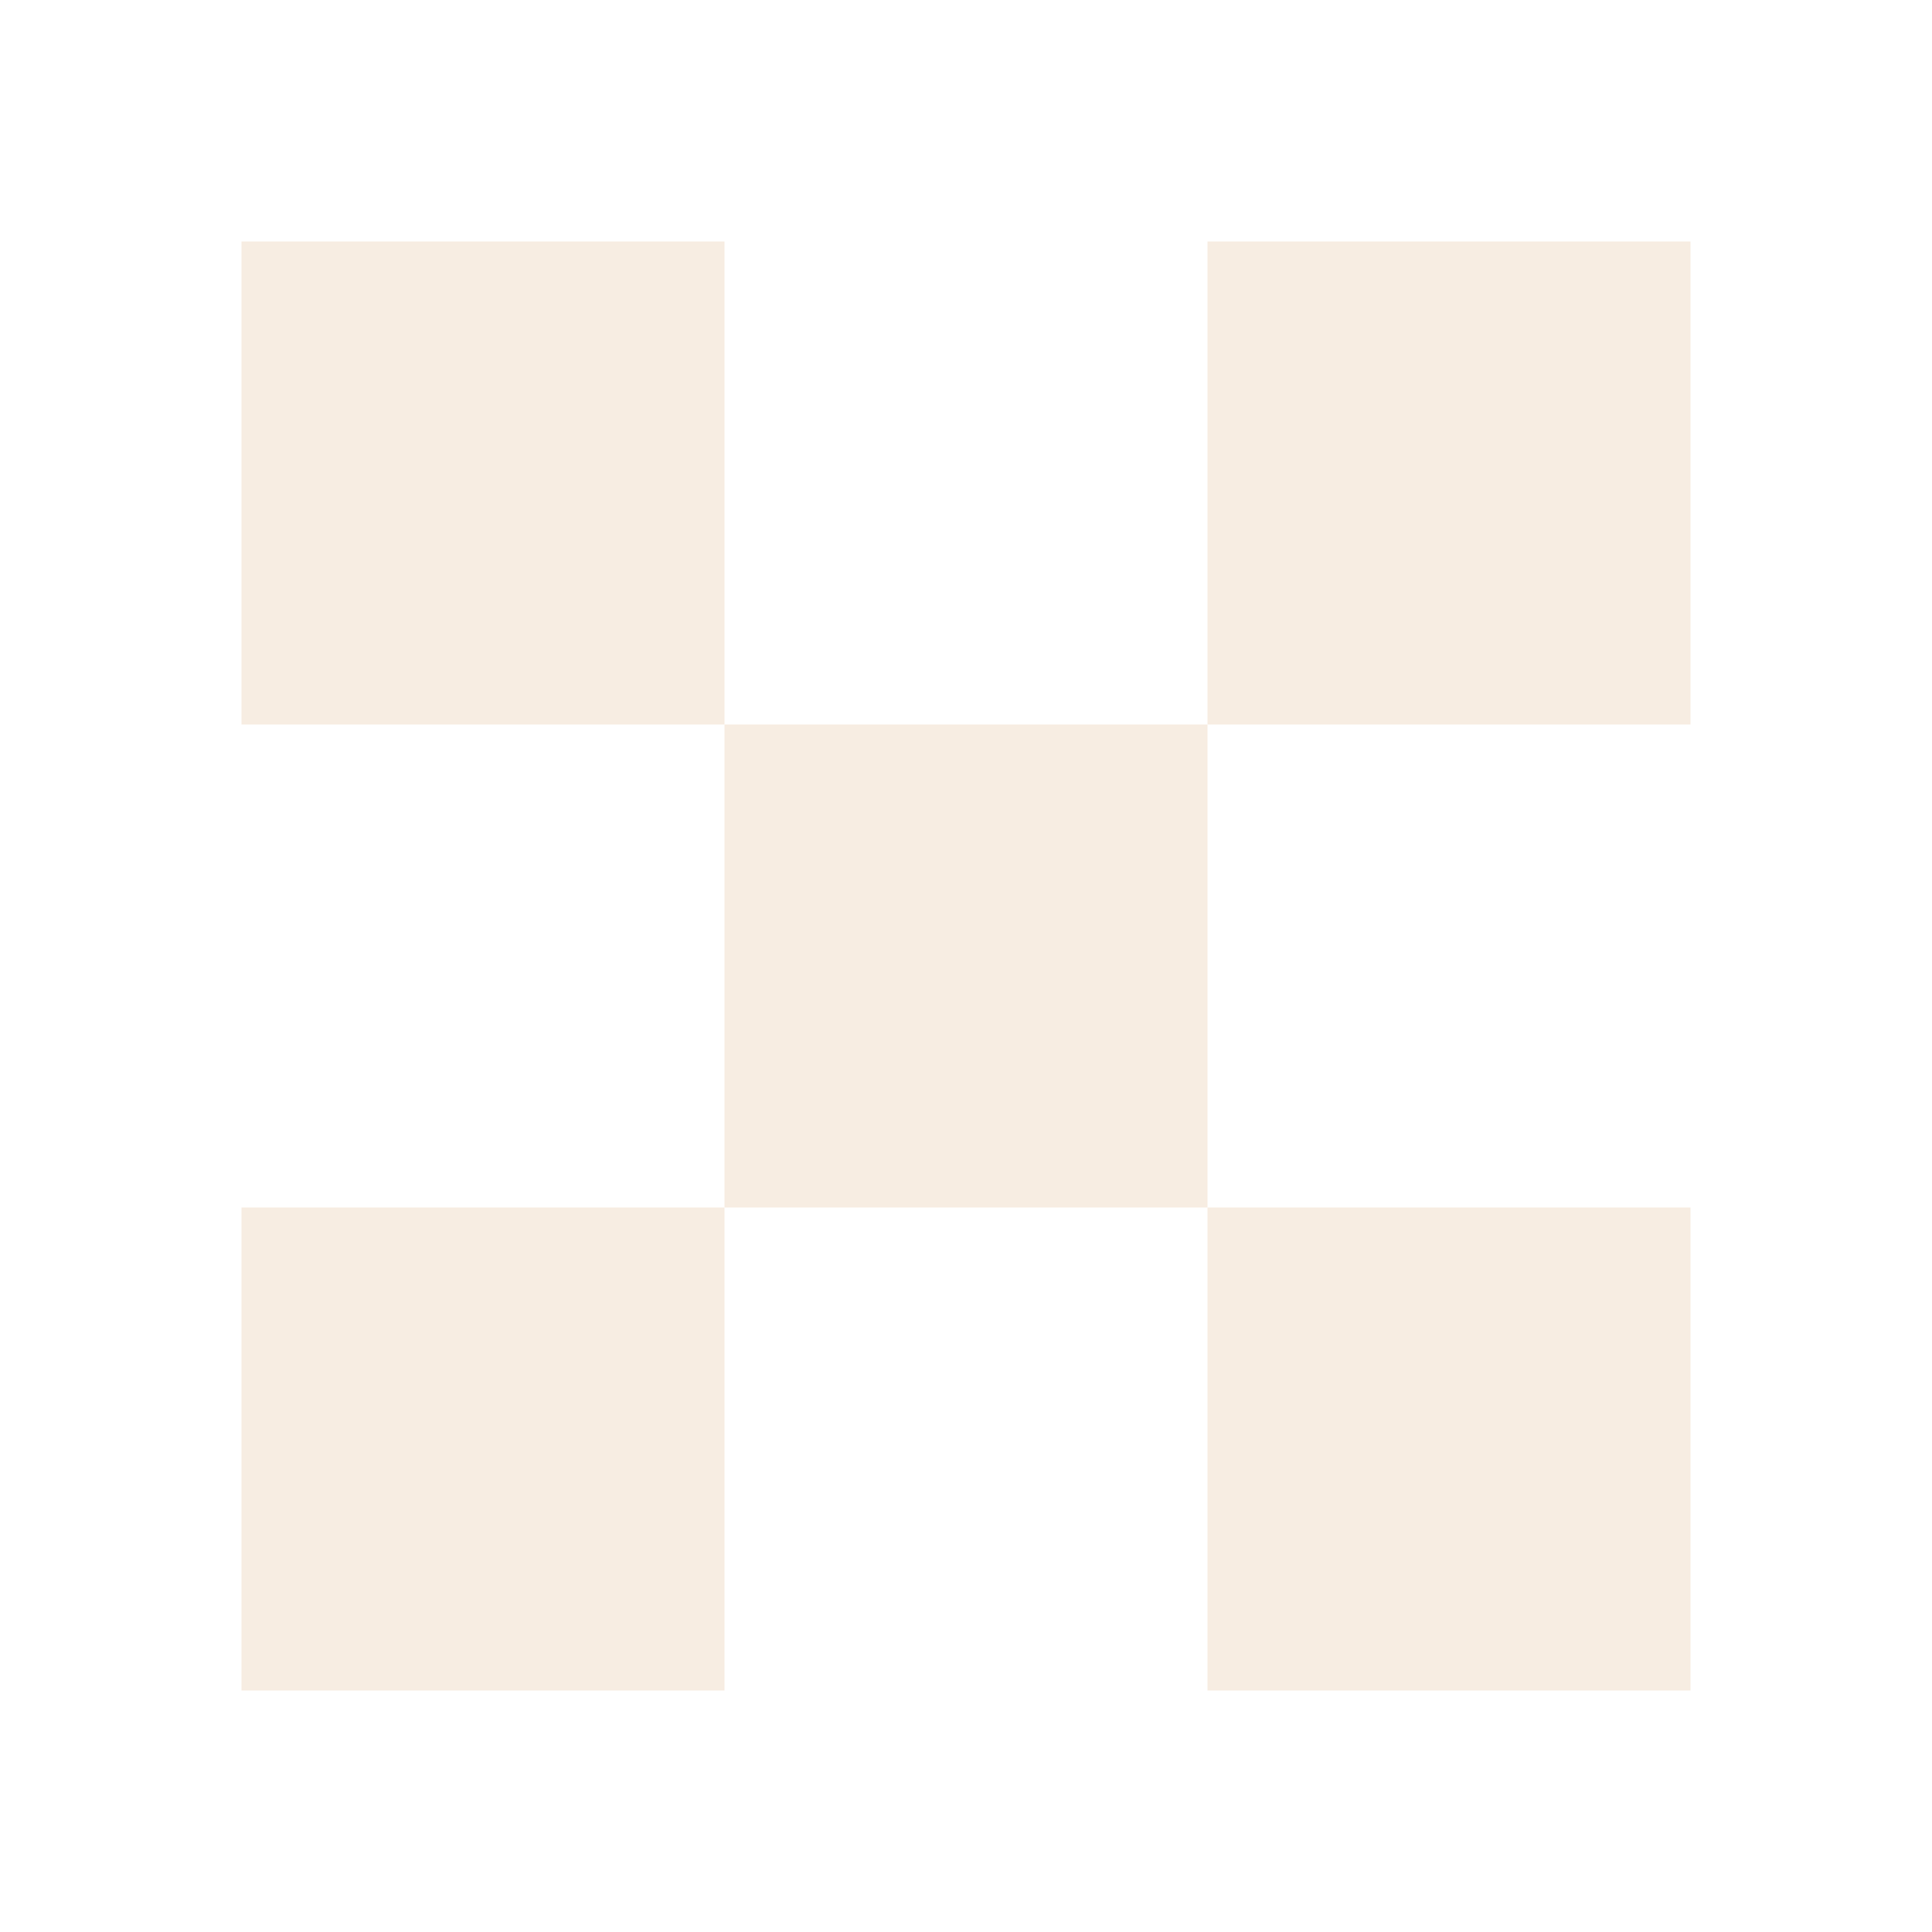
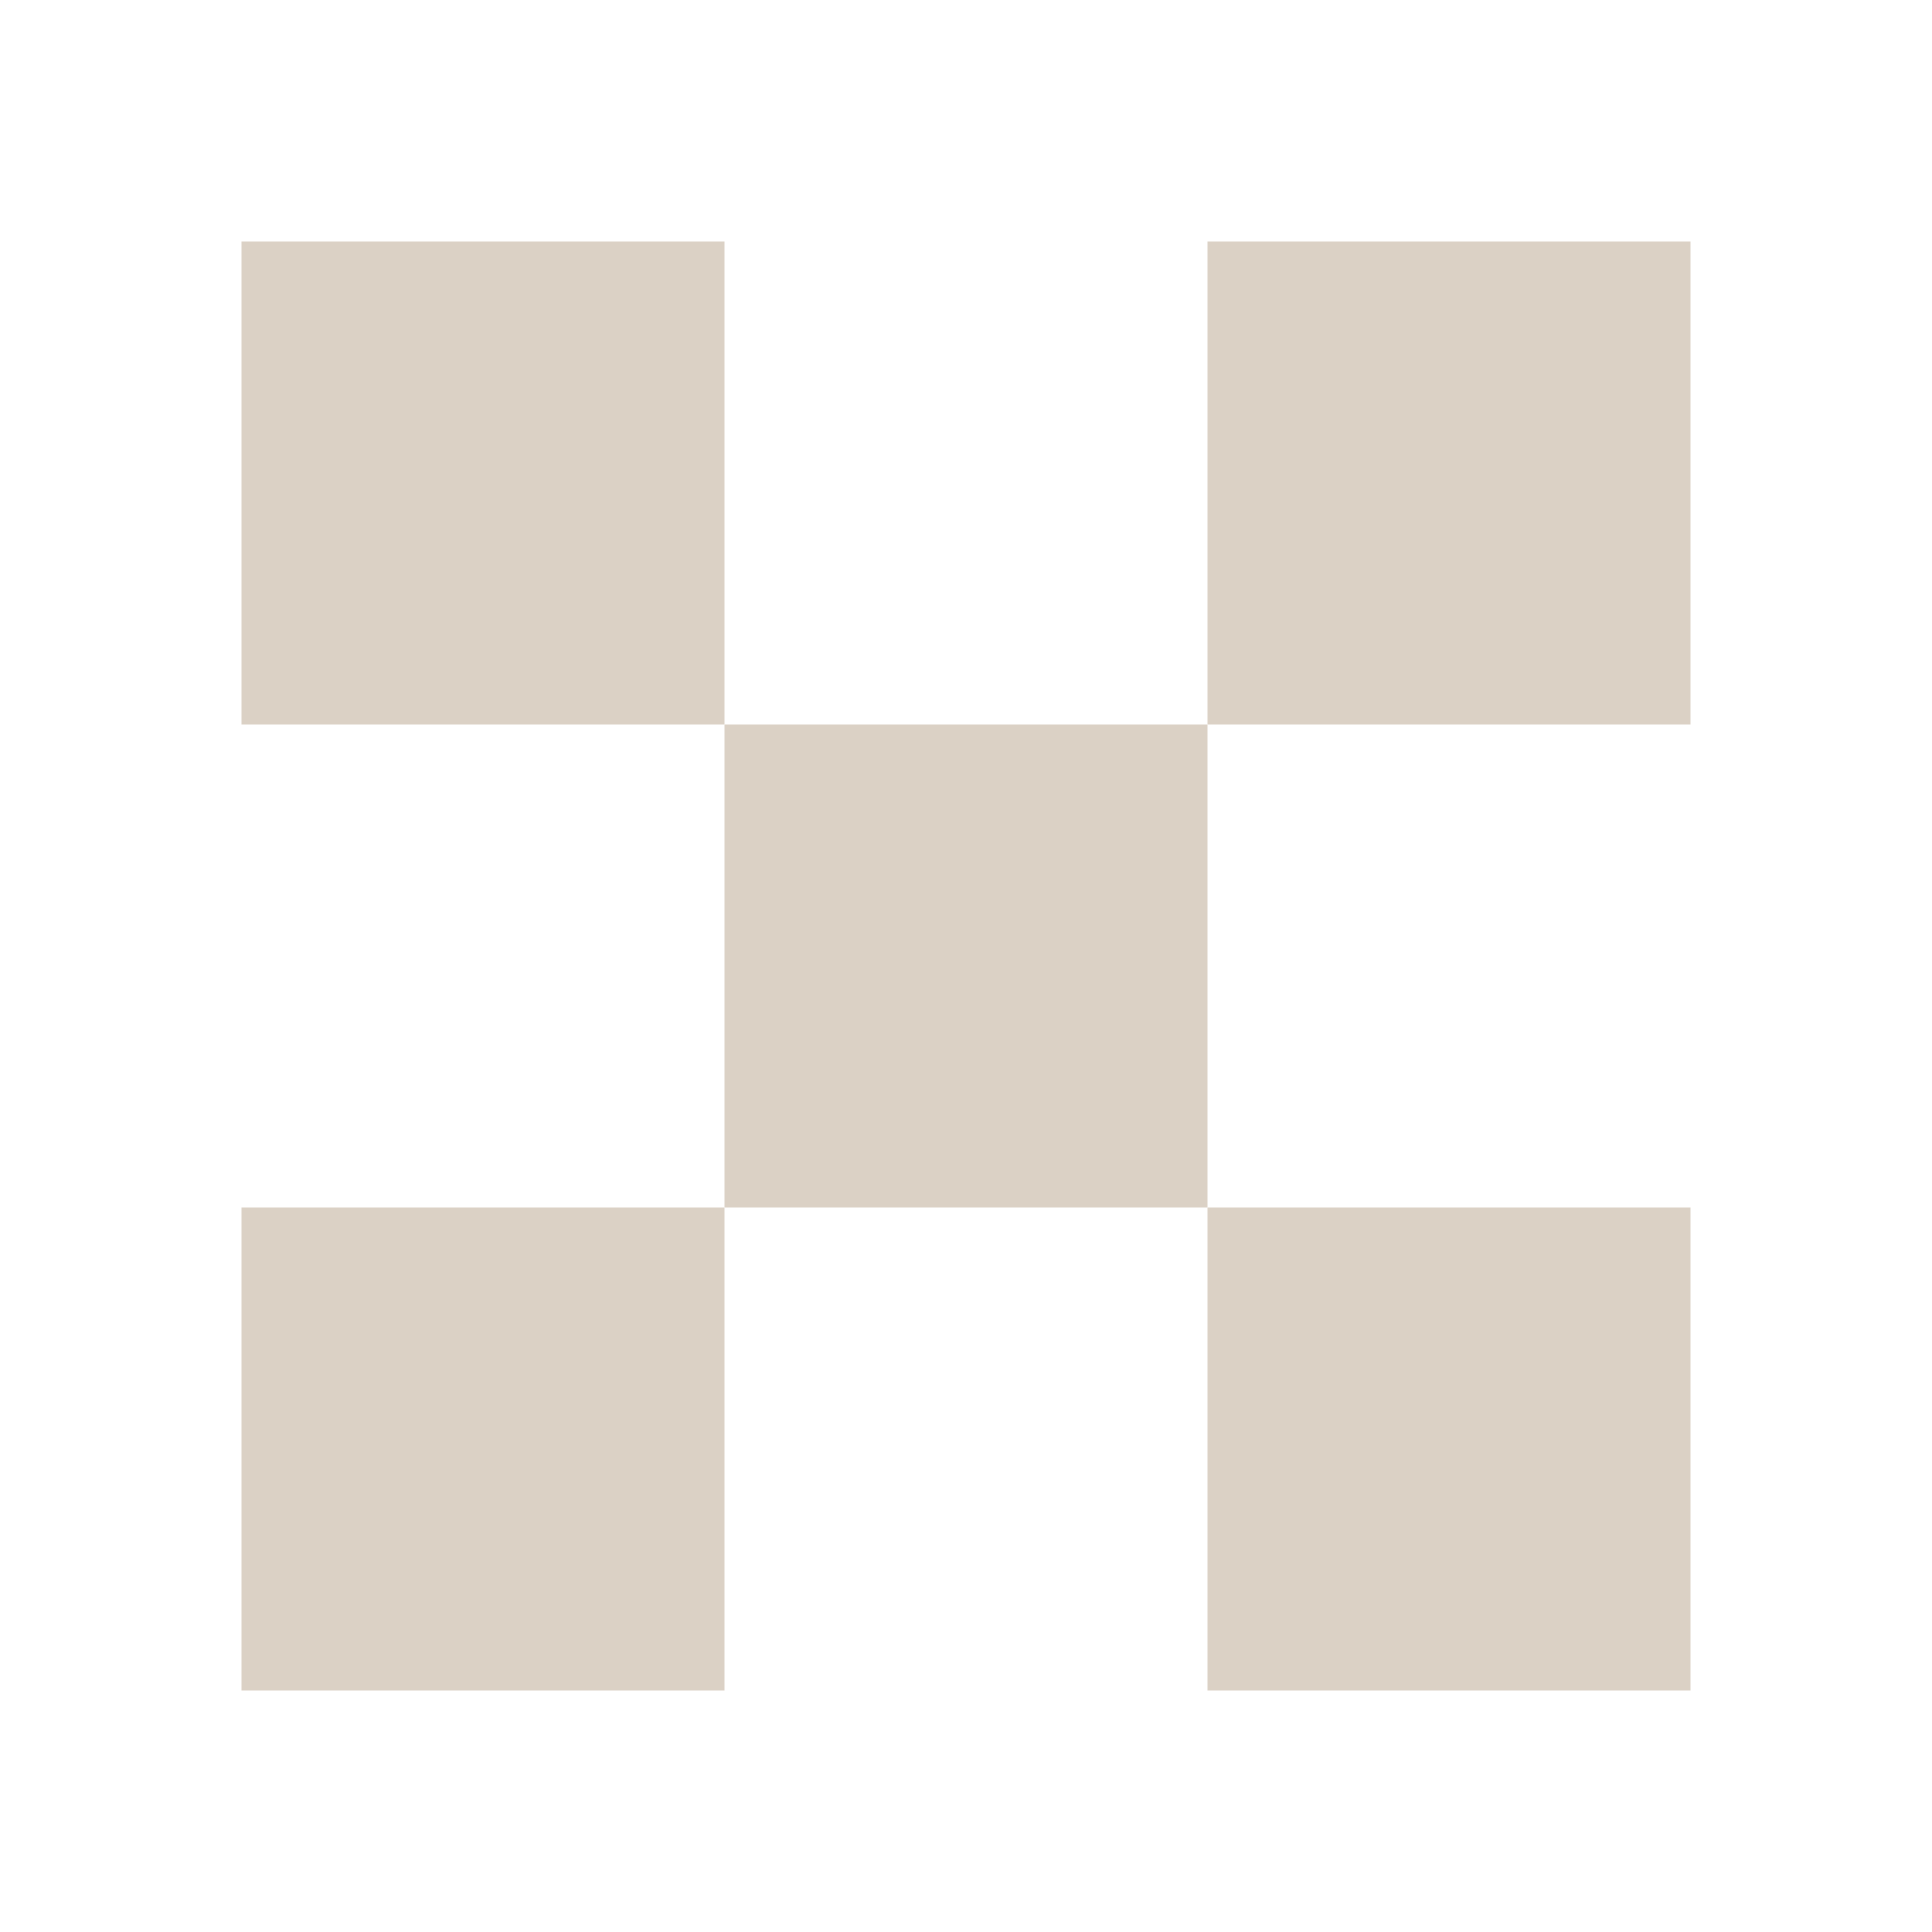
<svg xmlns="http://www.w3.org/2000/svg" width="32" height="32" viewBox="0 0 32 32" fill="none">
-   <rect x="4" y="4" width="8" height="8" fill="#F7EDE2" />
-   <rect x="4" y="20" width="8" height="8" fill="#F7EDE2" />
-   <rect x="20" y="4" width="8" height="8" fill="#F7EDE2" />
-   <rect x="12" y="12" width="8" height="8" fill="#F7EDE2" />
-   <rect x="20" y="20" width="8" height="8" fill="#F7EDE2" />
+   <rect x="4" y="4" width="8" height="8" fill="#DBD1C5" />
+   <rect x="4" y="20" width="8" height="8" fill="#DBD1C5" />
+   <rect x="20" y="4" width="8" height="8" fill="#DBD1C5" />
+   <rect x="12" y="12" width="8" height="8" fill="#DBD1C5" />
+   <rect x="20" y="20" width="8" height="8" fill="#DBD1C5" />
</svg>
